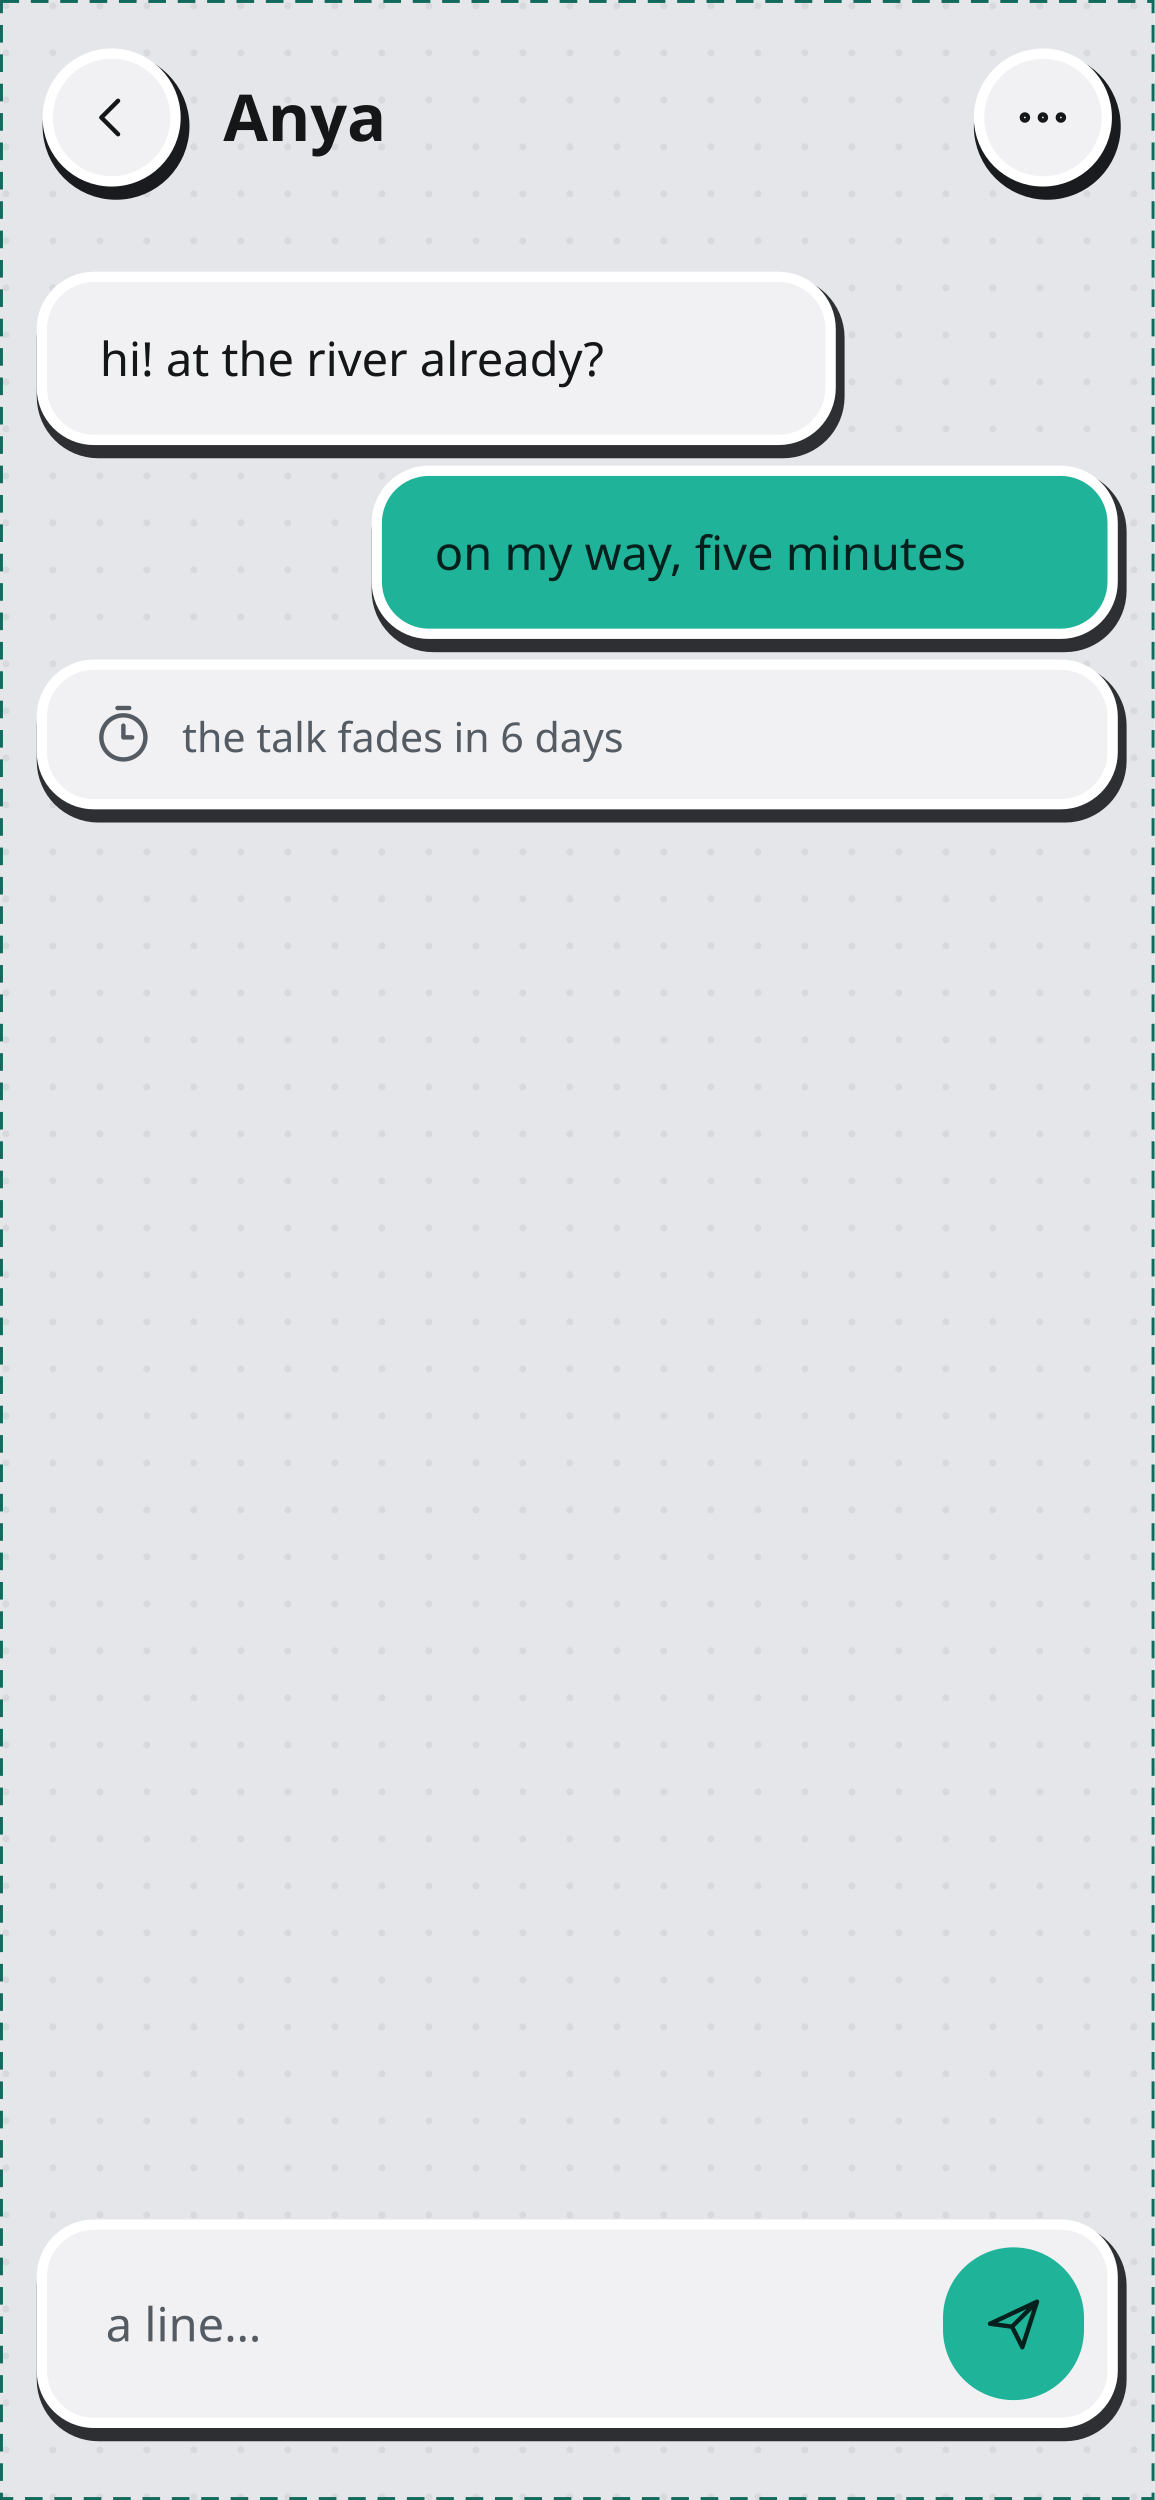
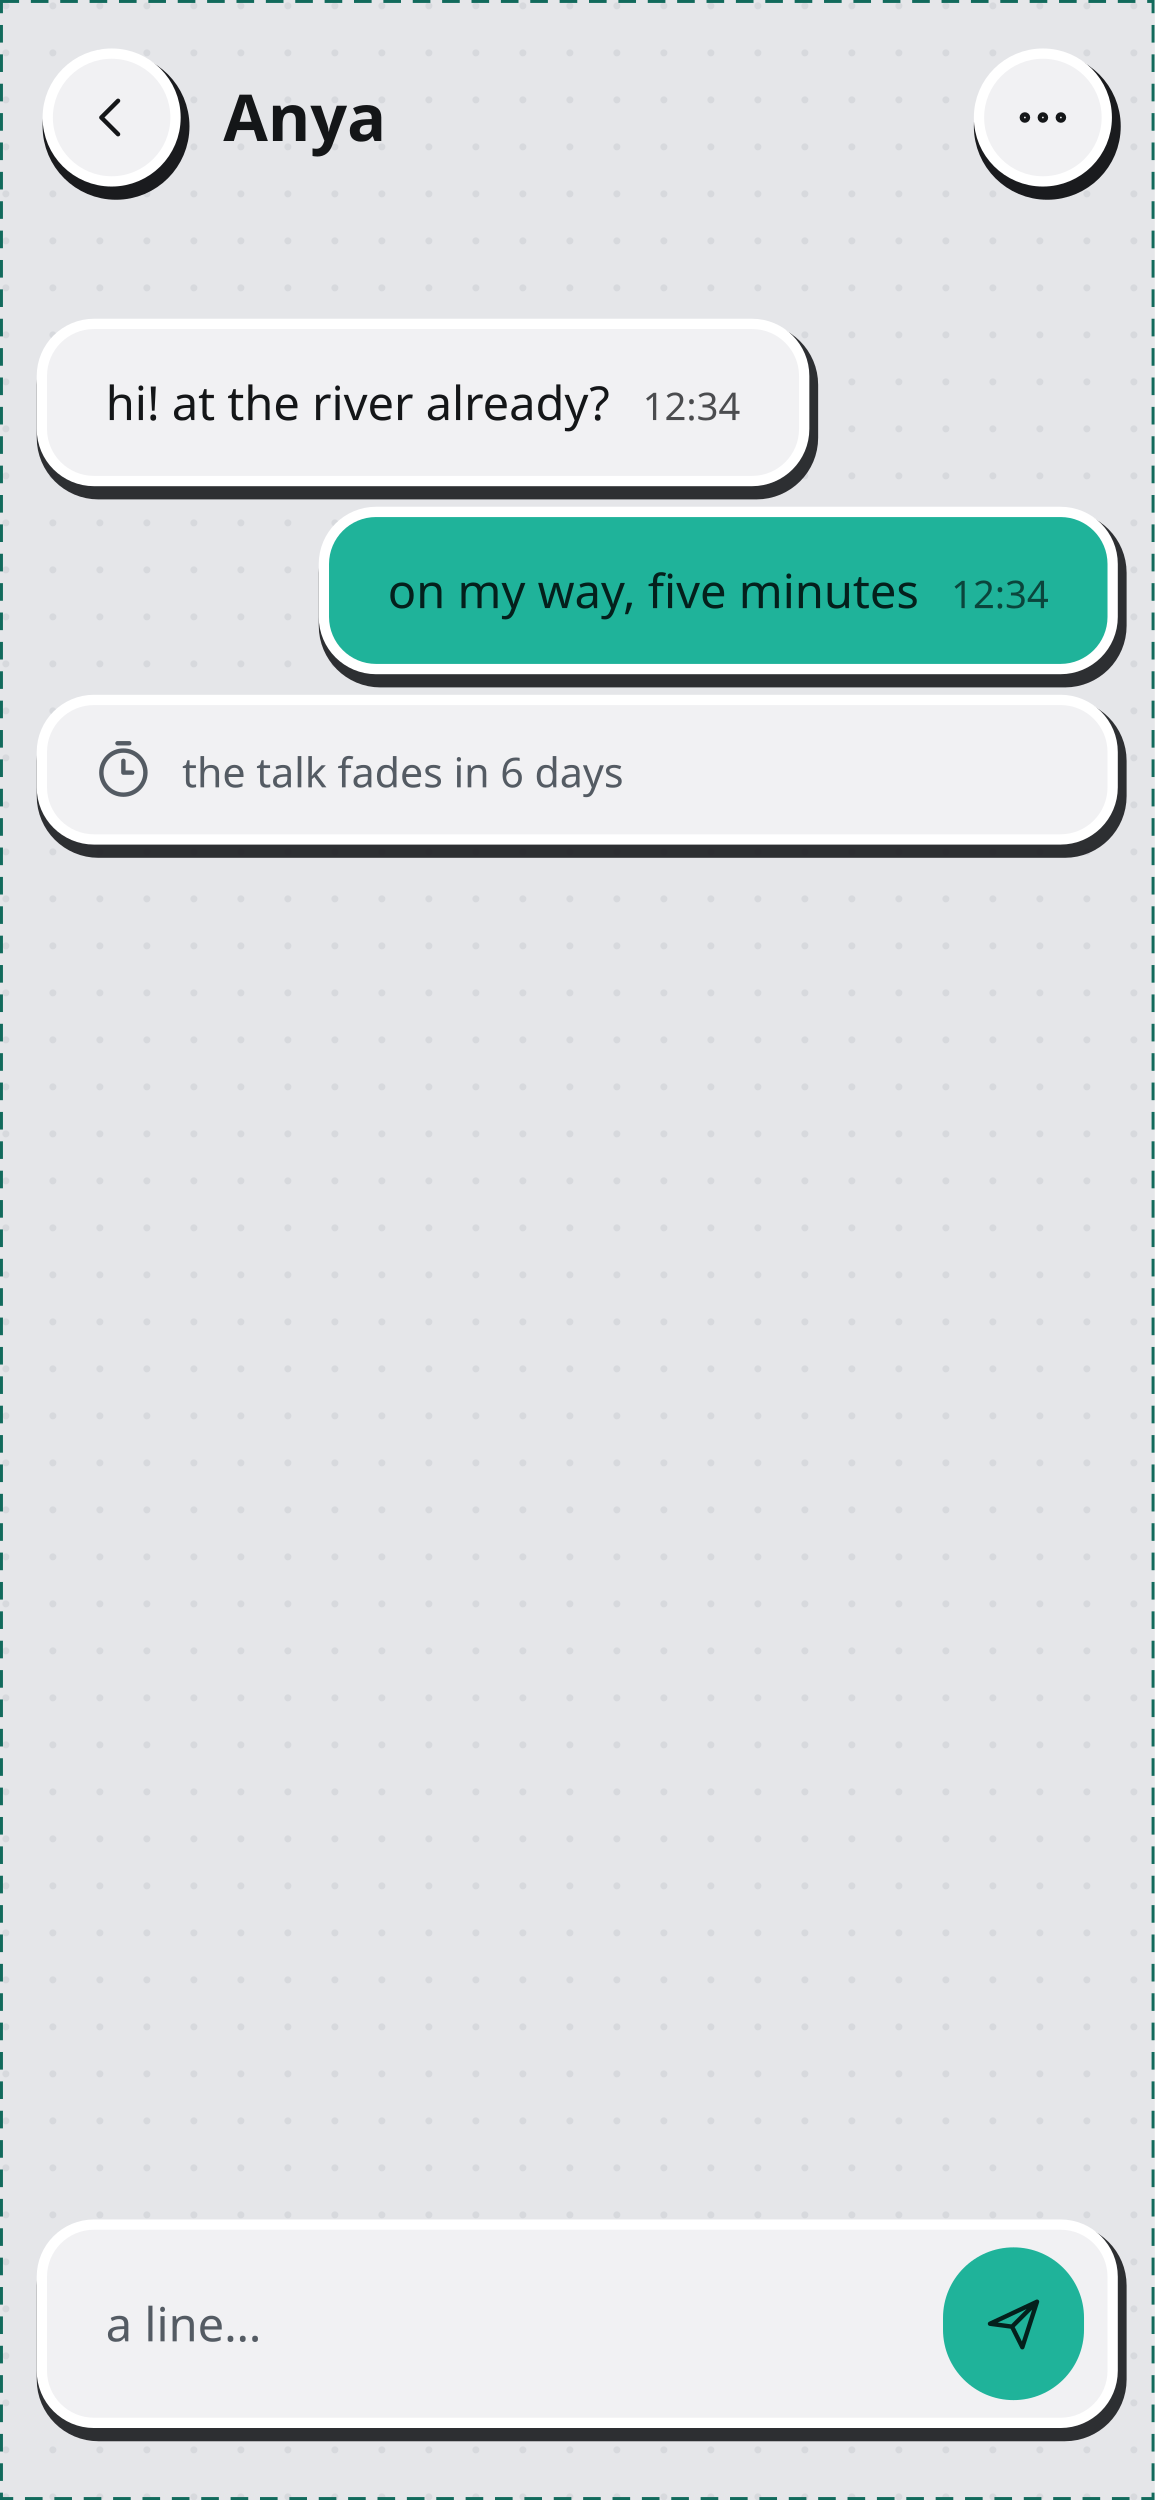
<svg xmlns="http://www.w3.org/2000/svg" width="393" height="851" viewBox="0 0 393 851">
  <defs>
    <style>@font-face{font-family:"Golos Text";font-weight:400 700;src:url(fonts/golos.ttf)}@font-face{font-family:"Russo One";src:url(fonts/russo.ttf)}</style>
    <pattern id="dots" width="16" height="16" patternUnits="userSpaceOnUse">
      <circle cx="2" cy="2" r="1.2" fill="#d7d9dd" />
    </pattern>
  </defs>
  <rect width="393" height="851" fill="#e5e6e9" />
  <rect width="393" height="851" fill="url(#dots)" />
  <g transform="rotate(0 38 40)">
    <circle cx="39.5" cy="43" r="20" fill="#1a1b1e" stroke="#1a1b1e" stroke-width="10" />
    <circle cx="38" cy="40" r="20" fill="#f1f1f3" stroke="#ffffff" stroke-width="7" paint-order="stroke" />
    <g transform="translate(27.5 29.5) scale(0.875)" fill="none" stroke="#141618" stroke-width="1.71" stroke-linecap="round" stroke-linejoin="round">
      <path d="M14.5 5.5 L8 12 L14.5 18.5" />
    </g>
  </g>
  <text x="76" y="48" font-family="Golos Text" font-weight="600" font-size="22" fill="#141618" text-anchor="start">Anya</text>
  <g transform="rotate(0 355 40)">
    <circle cx="356.5" cy="43" r="20" fill="#1a1b1e" stroke="#1a1b1e" stroke-width="10" />
    <circle cx="355" cy="40" r="20" fill="#f1f1f3" stroke="#ffffff" stroke-width="7" paint-order="stroke" />
    <g transform="translate(344.5 29.5) scale(0.875)" fill="none" stroke="#141618" stroke-width="1.71" stroke-linecap="round" stroke-linejoin="round">
      <circle cx="5" cy="12" r="1.2" />
      <circle cx="12" cy="12" r="1.2" />
      <circle cx="19" cy="12" r="1.2" />
    </g>
  </g>
-   <g transform="rotate(0 148.5 122.0)">
-     <rect x="17.5" y="99" width="265" height="52" rx="16" fill="#1a1b1e" stroke="#1a1b1e" stroke-width="10" stroke-linejoin="round" opacity=".9" />
-     <rect x="16" y="96" width="265" height="52" rx="16" fill="#f1f1f3" stroke="#ffffff" stroke-width="7" paint-order="stroke" />
+   <g transform="rotate(0 144 137)">
+     <rect x="17.5" y="115" width="256" height="50" rx="16" fill="#1a1b1e" stroke="#1a1b1e" stroke-width="10" stroke-linejoin="round" opacity=".9" />
+     <rect x="16" y="112" width="256" height="50" rx="16" fill="#f1f1f3" stroke="#ffffff" stroke-width="7" paint-order="stroke" />
  </g>
-   <text x="34" y="128" font-family="Golos Text" font-weight="400" font-size="16" fill="#141618" text-anchor="start">hi! at the river already?</text>
-   <g transform="rotate(0 253.5 188.0)">
-     <rect x="131.5" y="165" width="247" height="52" rx="16" fill="#1a1b1e" stroke="#1a1b1e" stroke-width="10" stroke-linejoin="round" opacity=".9" />
-     <rect x="130" y="162" width="247" height="52" rx="16" fill="#1fb39a" stroke="#ffffff" stroke-width="7" paint-order="stroke" />
+   <text x="36" y="143" font-family="Golos Text" font-weight="400" font-size="16" fill="#141618" text-anchor="start">hi! at the river already?</text>
+   <text class="time" x="252" y="143" font-family="Golos Text" font-weight="400" font-size="13" fill="#141618" opacity=".75" text-anchor="end">12:34</text>
+   <g transform="rotate(0 244.5 201)">
+     <rect x="113.5" y="179" width="265" height="50" rx="16" fill="#1a1b1e" stroke="#1a1b1e" stroke-width="10" stroke-linejoin="round" opacity=".9" />
+     <rect x="112" y="176" width="265" height="50" rx="16" fill="#1fb39a" stroke="#ffffff" stroke-width="7" paint-order="stroke" />
  </g>
-   <text x="148" y="194" font-family="Golos Text" font-weight="400" font-size="16" fill="#04201c" text-anchor="start">on my way, five minutes</text>
-   <g transform="rotate(0 196.5 250.0)">
-     <rect x="17.5" y="231" width="361" height="44" rx="16" fill="#1a1b1e" stroke="#1a1b1e" stroke-width="10" stroke-linejoin="round" opacity=".9" />
-     <rect x="16" y="228" width="361" height="44" rx="16" fill="#f1f1f3" stroke="#ffffff" stroke-width="7" paint-order="stroke" />
+   <text x="132" y="207" font-family="Golos Text" font-weight="400" font-size="16" fill="#04201c" text-anchor="start">on my way, five minutes</text>
+   <text class="time" x="357" y="207" font-family="Golos Text" font-weight="400" font-size="13" fill="#04201c" opacity=".75" text-anchor="end">12:34</text>
+   <g transform="rotate(0 196.5 262)">
+     <rect x="17.5" y="243" width="361" height="44" rx="16" fill="#1a1b1e" stroke="#1a1b1e" stroke-width="10" stroke-linejoin="round" opacity=".9" />
+     <rect x="16" y="240" width="361" height="44" rx="16" fill="#f1f1f3" stroke="#ffffff" stroke-width="7" paint-order="stroke" />
  </g>
-   <g transform="translate(30 238) scale(1.0)" fill="none" stroke="#545b63" stroke-width="1.50" stroke-linecap="round" stroke-linejoin="round">
+   <g transform="translate(30 250) scale(1.0)" fill="none" stroke="#545b63" stroke-width="1.50" stroke-linecap="round" stroke-linejoin="round">
    <circle cx="12" cy="13" r="7.5" />
    <path d="M12 9 V13 H15 M10 3 H14" />
  </g>
-   <text x="62" y="256" font-family="Golos Text" font-weight="400" font-size="14" fill="#545b63" text-anchor="start">the talk fades in 6 days</text>
+   <text x="62" y="268" font-family="Golos Text" font-weight="400" font-size="14" fill="#545b63" text-anchor="start">the talk fades in 6 days</text>
  <g transform="rotate(0 196.5 791.0)">
    <rect x="17.5" y="762" width="361" height="64" rx="16" fill="#1a1b1e" stroke="#1a1b1e" stroke-width="10" stroke-linejoin="round" opacity=".9" />
    <rect x="16" y="759" width="361" height="64" rx="16" fill="#f1f1f3" stroke="#ffffff" stroke-width="7" paint-order="stroke" />
  </g>
  <text x="36" y="797" font-family="Golos Text" font-weight="400" font-size="16" fill="#545b63" text-anchor="start">a line…</text>
  <rect x="321" y="765" width="48" height="52" rx="24" fill="#1fb39a" />
  <g transform="translate(333 779) scale(1.0)" fill="none" stroke="#04201c" stroke-width="1.50" stroke-linecap="round" stroke-linejoin="round">
    <path d="M4 12 L20 4.5 L15 20 L11.5 13Z M11.5 13 L20 4.5" />
  </g>
  <rect class="frame" x="0.5" y="0.5" width="392" height="850" fill="none" stroke="#126a5c" stroke-width="1" stroke-dasharray="6 4" />
</svg>
